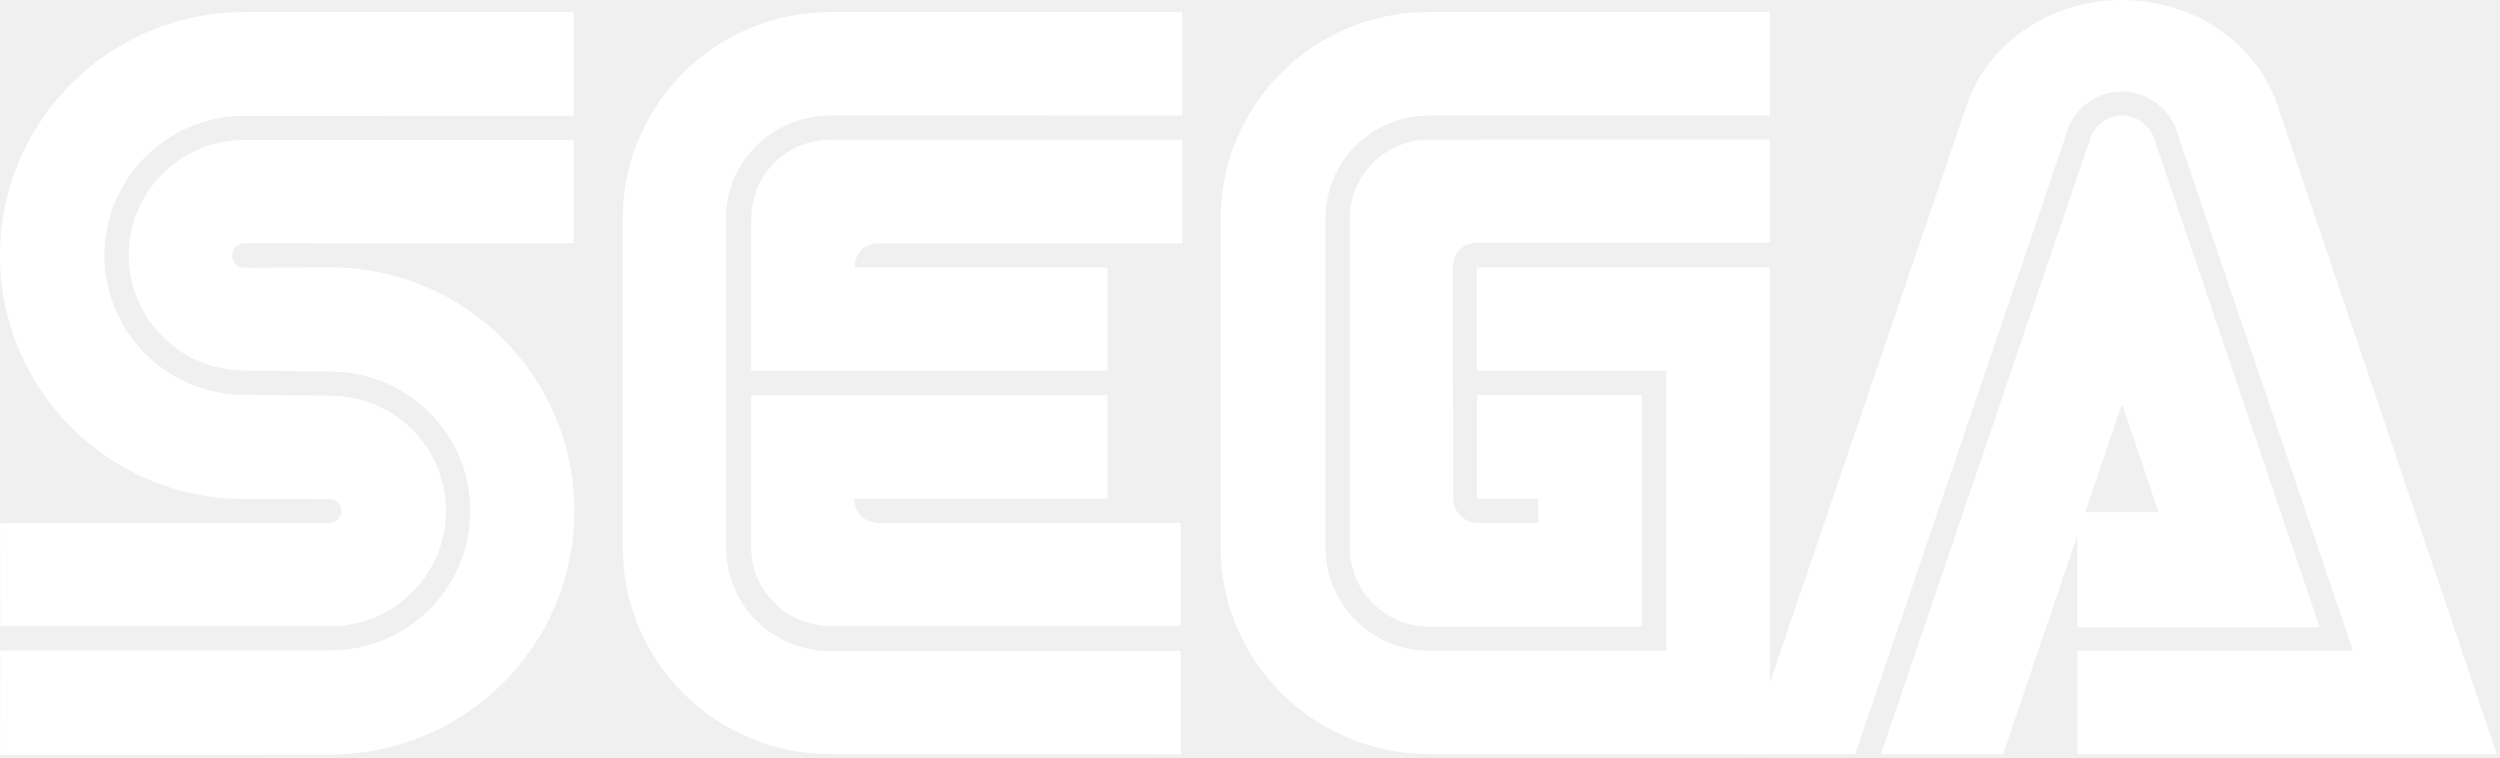
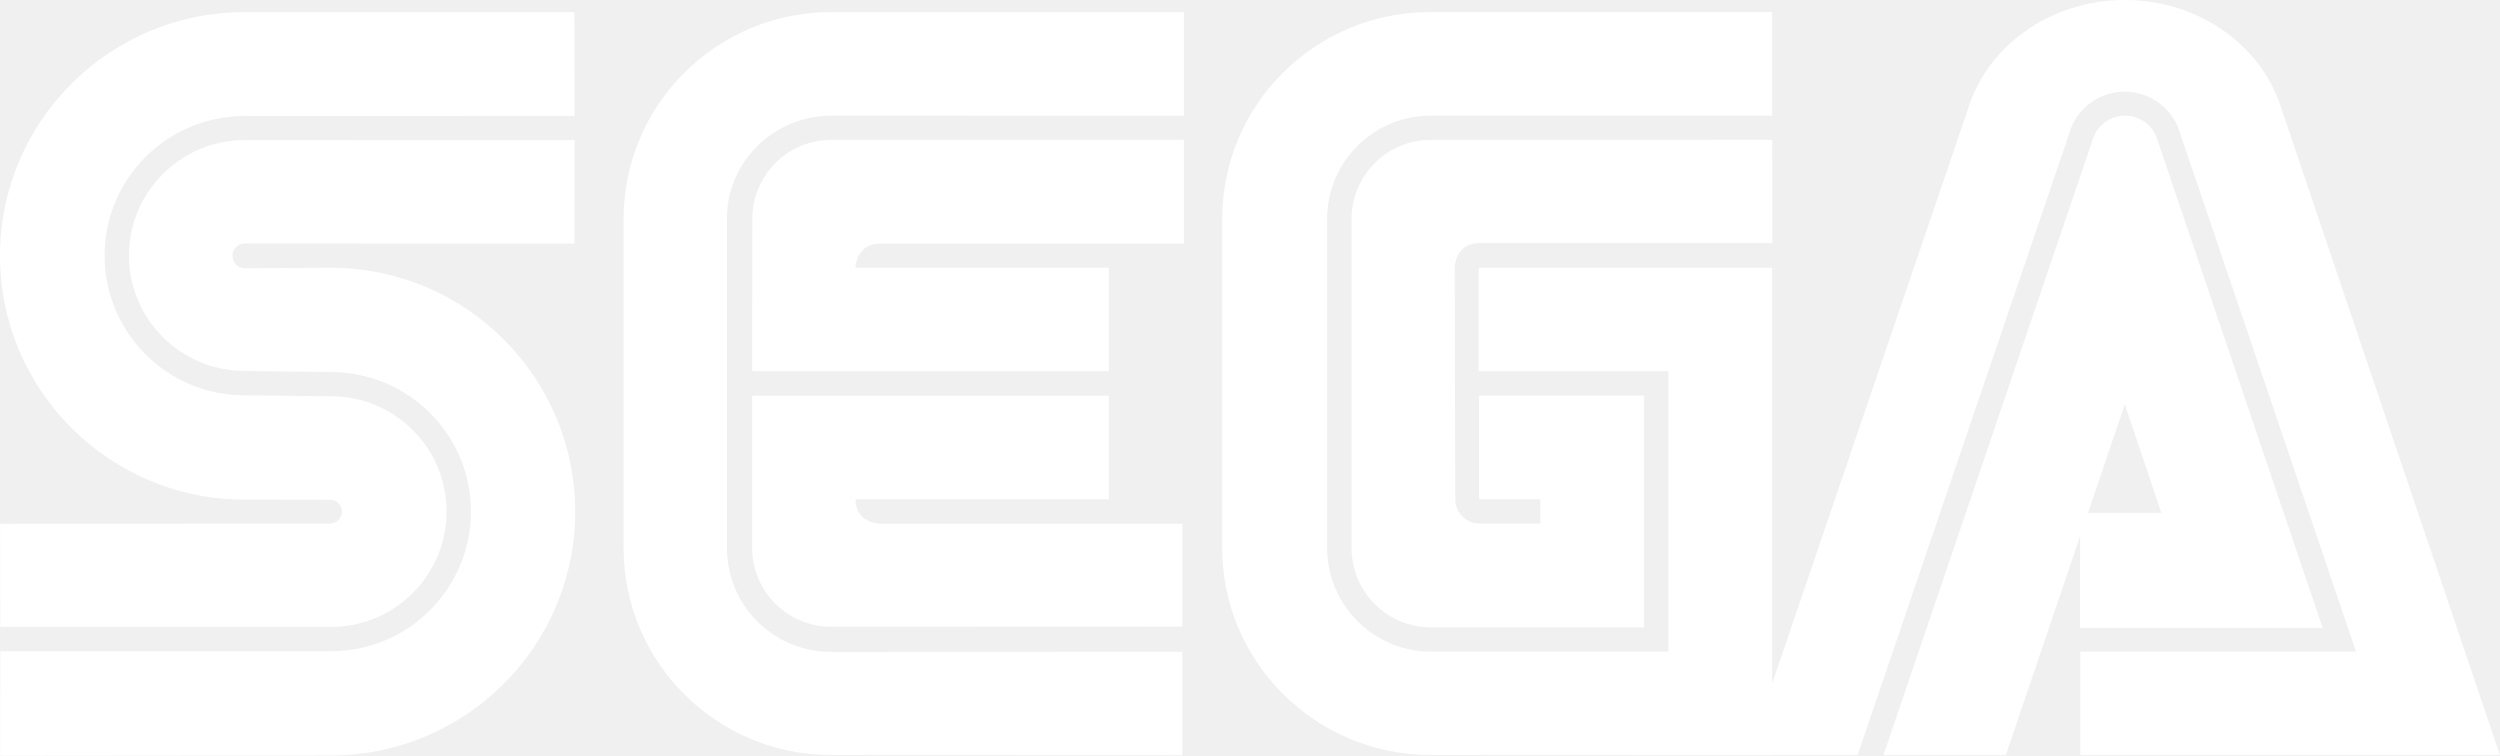
- <svg xmlns="http://www.w3.org/2000/svg" width="100%" height="100%" viewBox="0 0 284 86" version="1.1" xml:space="preserve" style="fill-rule:evenodd;clip-rule:evenodd;stroke-linejoin:round;stroke-miterlimit:2;">
-   <g transform="matrix(1,0,0,1,-6.851,-6.942)">
-     <path d="M6.866,92.691L44.343,92.653C59.676,92.653 72.102,80.265 72.102,65.001C72.102,49.707 59.676,37.318 44.343,37.318L34.61,37.371C33.843,37.371 33.221,36.742 33.221,35.968C33.221,35.194 33.843,34.564 34.61,34.564L72.019,34.572L72.034,22.836L34.602,22.836C27.365,22.836 21.477,28.715 21.477,35.938C21.477,43.168 27.364,49.024 34.602,49.024L44.381,49.153C53.166,49.153 60.275,56.238 60.275,64.979C60.275,73.726 53.167,80.827 44.381,80.827L6.881,80.827L6.866,92.691" fill="white" />
-     <path d="M6.881,78.072L44.381,78.072C51.641,78.072 57.513,72.216 57.513,64.978C57.513,57.748 51.641,51.899 44.381,51.899L34.602,51.793C25.832,51.793 18.716,44.7 18.716,35.937C18.716,27.198 25.832,20.104 34.602,20.104L72.034,20.096L72.019,8.315L34.61,8.315C19.293,8.315 6.851,20.689 6.851,35.968C6.851,51.247 19.293,63.628 34.61,63.628L44.29,63.643C45.026,63.643 45.648,64.243 45.648,65.001C45.648,65.745 45.026,66.344 44.29,66.344L6.866,66.374L6.881,78.072" fill="white" />
-     <path d="M101.158,80.902C94.656,80.902 89.33,75.72 89.33,69.104L89.33,31.666C89.33,25.301 94.656,20.066 101.158,20.066L141.161,20.073L141.161,8.315L101.158,8.315C88.14,8.315 77.595,18.822 77.595,31.795L77.595,69.105C77.595,82.079 88.14,92.601 101.158,92.601L140.994,92.617L140.986,80.888L101.158,80.902" fill="white" />
-     <path d="M92.198,31.795C92.198,26.834 96.189,22.813 101.158,22.813L141.161,22.813L141.161,34.587L106.696,34.587C103.935,34.587 103.897,37.326 103.897,37.326L132.65,37.326L132.65,49.047L92.184,49.047L92.198,31.795" fill="white" />
-     <path d="M101.158,78.05C96.204,78.05 92.183,74.052 92.183,69.105L92.183,51.838L132.649,51.838L132.649,63.583L103.896,63.583C103.934,66.344 106.695,66.358 106.695,66.358L140.993,66.358L140.985,78.034L101.158,78.05" fill="white" />
-     <path d="M169.194,80.872C162.715,80.872 157.42,75.592 157.42,69.104L157.42,31.794C157.42,25.3 162.677,20.065 169.163,20.065L207.908,20.065L207.908,8.315L169.073,8.315C156.061,8.315 145.516,18.822 145.516,31.795L145.516,69.105C145.516,82.079 156.152,92.601 169.163,92.601L207.908,92.617L207.908,37.326L174.611,37.326L174.611,49.047L196.141,49.047L196.141,80.872L169.194,80.872" fill="white" />
-     <path d="M160.181,69.104C160.181,74.075 164.202,78.118 169.163,78.118L193.364,78.118L193.364,51.823L174.64,51.823L174.64,63.583L181.589,63.583L181.611,66.344L174.693,66.344C173.183,66.344 171.947,65.093 171.947,63.583L171.885,37.318C171.885,37.318 171.877,34.587 174.662,34.519L207.921,34.519L207.906,22.805L169.161,22.813C164.2,22.813 160.179,26.834 160.179,31.795L160.179,69.104" fill="white" />
-     <path d="M242.844,67.753L234.414,92.607L220.531,92.607L244.315,22.638C244.837,21.144 246.256,20.067 247.933,20.067C249.611,20.067 251.044,21.144 251.552,22.638L270.36,78.201L242.82,78.201L242.844,67.753ZM243.734,65.13L252.053,65.13L247.91,52.817L243.734,65.13Z" fill="white" />
-     <path d="M274.152,80.872L242.866,80.872L242.866,92.607L290.478,92.607L265.716,19.345C263.546,12.199 256.393,6.942 247.925,6.942C239.444,6.942 232.313,12.176 230.127,19.316L205.138,92.608L217.603,92.608L241.865,21.364C242.85,19.005 245.173,17.343 247.904,17.343C250.62,17.343 252.956,19.005 253.95,21.349L274.152,80.872" fill="white" />
-   </g>
+ <svg xmlns="http://www.w3.org/2000/svg" clip-rule="evenodd" fill-rule="evenodd" stroke-linejoin="round" stroke-miterlimit="2" version="1.1" viewBox="0 0 283.63 85.748" xml:space="preserve">
+   <path d="m241.07 0c-8.481 0-15.613 5.233-17.799 12.373l-22.219 65.17v-47.158h-33.297v11.721h21.529v31.824h-26.945c-6.479 0-11.775-5.28-11.775-11.768v-37.311c0-6.494 5.258-11.729 11.744-11.729h38.744v-11.75h-38.834c-13.012 0-23.559 10.507-23.559 23.48v37.309c0 12.974 10.637 23.496 23.648 23.496l38.744 0.018v-0.01h9.695l24.262-71.244c0.985-2.359 3.308-4.021 6.039-4.021 2.716 0 5.053 1.662 6.047 4.006l20.201 59.523h-31.285v11.734h47.611l-24.762-73.262c-2.17-7.146-9.323-12.402-17.791-12.402zm-213.31 1.373c-15.317 0-27.76 12.373-27.76 27.652s12.443 27.66 27.76 27.66l9.68 0.016c0.736 0 1.357 0.599 1.357 1.357 0 0.744-0.621 1.344-1.357 1.344l-37.424 0.029 0.014 11.699h37.5c7.26 0 13.133-5.858 13.133-13.096 0-7.23-5.873-13.078-13.133-13.078l-9.777-0.105c-8.77 0-15.887-7.094-15.887-15.857 0-8.739 7.117-15.832 15.887-15.832l37.432-0.008-0.016-11.781zm66.547 0c-13.018 0-23.562 10.507-23.562 23.48v37.309c0 12.974 10.545 23.496 23.562 23.496l39.836 0.018-8e-3 -11.73-39.828 0.016c-6.502 0-11.828-5.183-11.828-11.799v-37.438c0-6.365 5.326-11.602 11.828-11.602l40.004 0.008v-11.758zm146.78 11.752c-1.677 0-3.095 1.076-3.617 2.57l-23.785 69.969h13.883l8.43-24.854-0.023 10.449h27.541l-18.809-55.564c-0.508-1.494-1.941-2.57-3.619-2.57zm-40.027 2.738-38.744 0.008c-4.961 0-8.982 4.021-8.982 8.982v37.309h2e-3c0 4.971 4.021 9.014 8.982 9.014h24.201v-26.295h-18.725v11.76h6.949l0.021 2.762h-6.918c-1.51 0-2.746-1.252-2.746-2.762l-0.062-26.264s-8e-3 -2.733 2.777-2.801h33.26zm-106.75 0.008c-4.969 0-8.959 4.021-8.959 8.982l-0.016 17.252h40.467v-11.721h-28.752s0.038-2.74 2.799-2.74h34.465v-11.773zm-66.555 0.023c-7.237 0-13.125 5.879-13.125 13.102 0 7.23 5.887 13.086 13.125 13.086l9.777 0.129c8.785 0 15.895 7.085 15.895 15.826 0 8.747-7.109 15.848-15.895 15.848h-37.5l-0.014 11.863 37.477-0.037c15.333 0 27.76-12.388 27.76-27.652 0-15.294-12.427-27.682-27.76-27.682l-9.732 0.053c-0.767 0-1.391-0.63-1.391-1.404s0.624-1.404 1.391-1.404l37.408 0.01 0.016-11.736zm57.58 29.002v17.266c0 4.947 4.021 8.945 8.975 8.945l39.828-0.016 8e-3 -11.676h-34.299s-2.761-0.014-2.799-2.775h28.754v-11.744zm155.73 0.979 4.143 12.312h-8.318z" fill="#fff" />
</svg>
